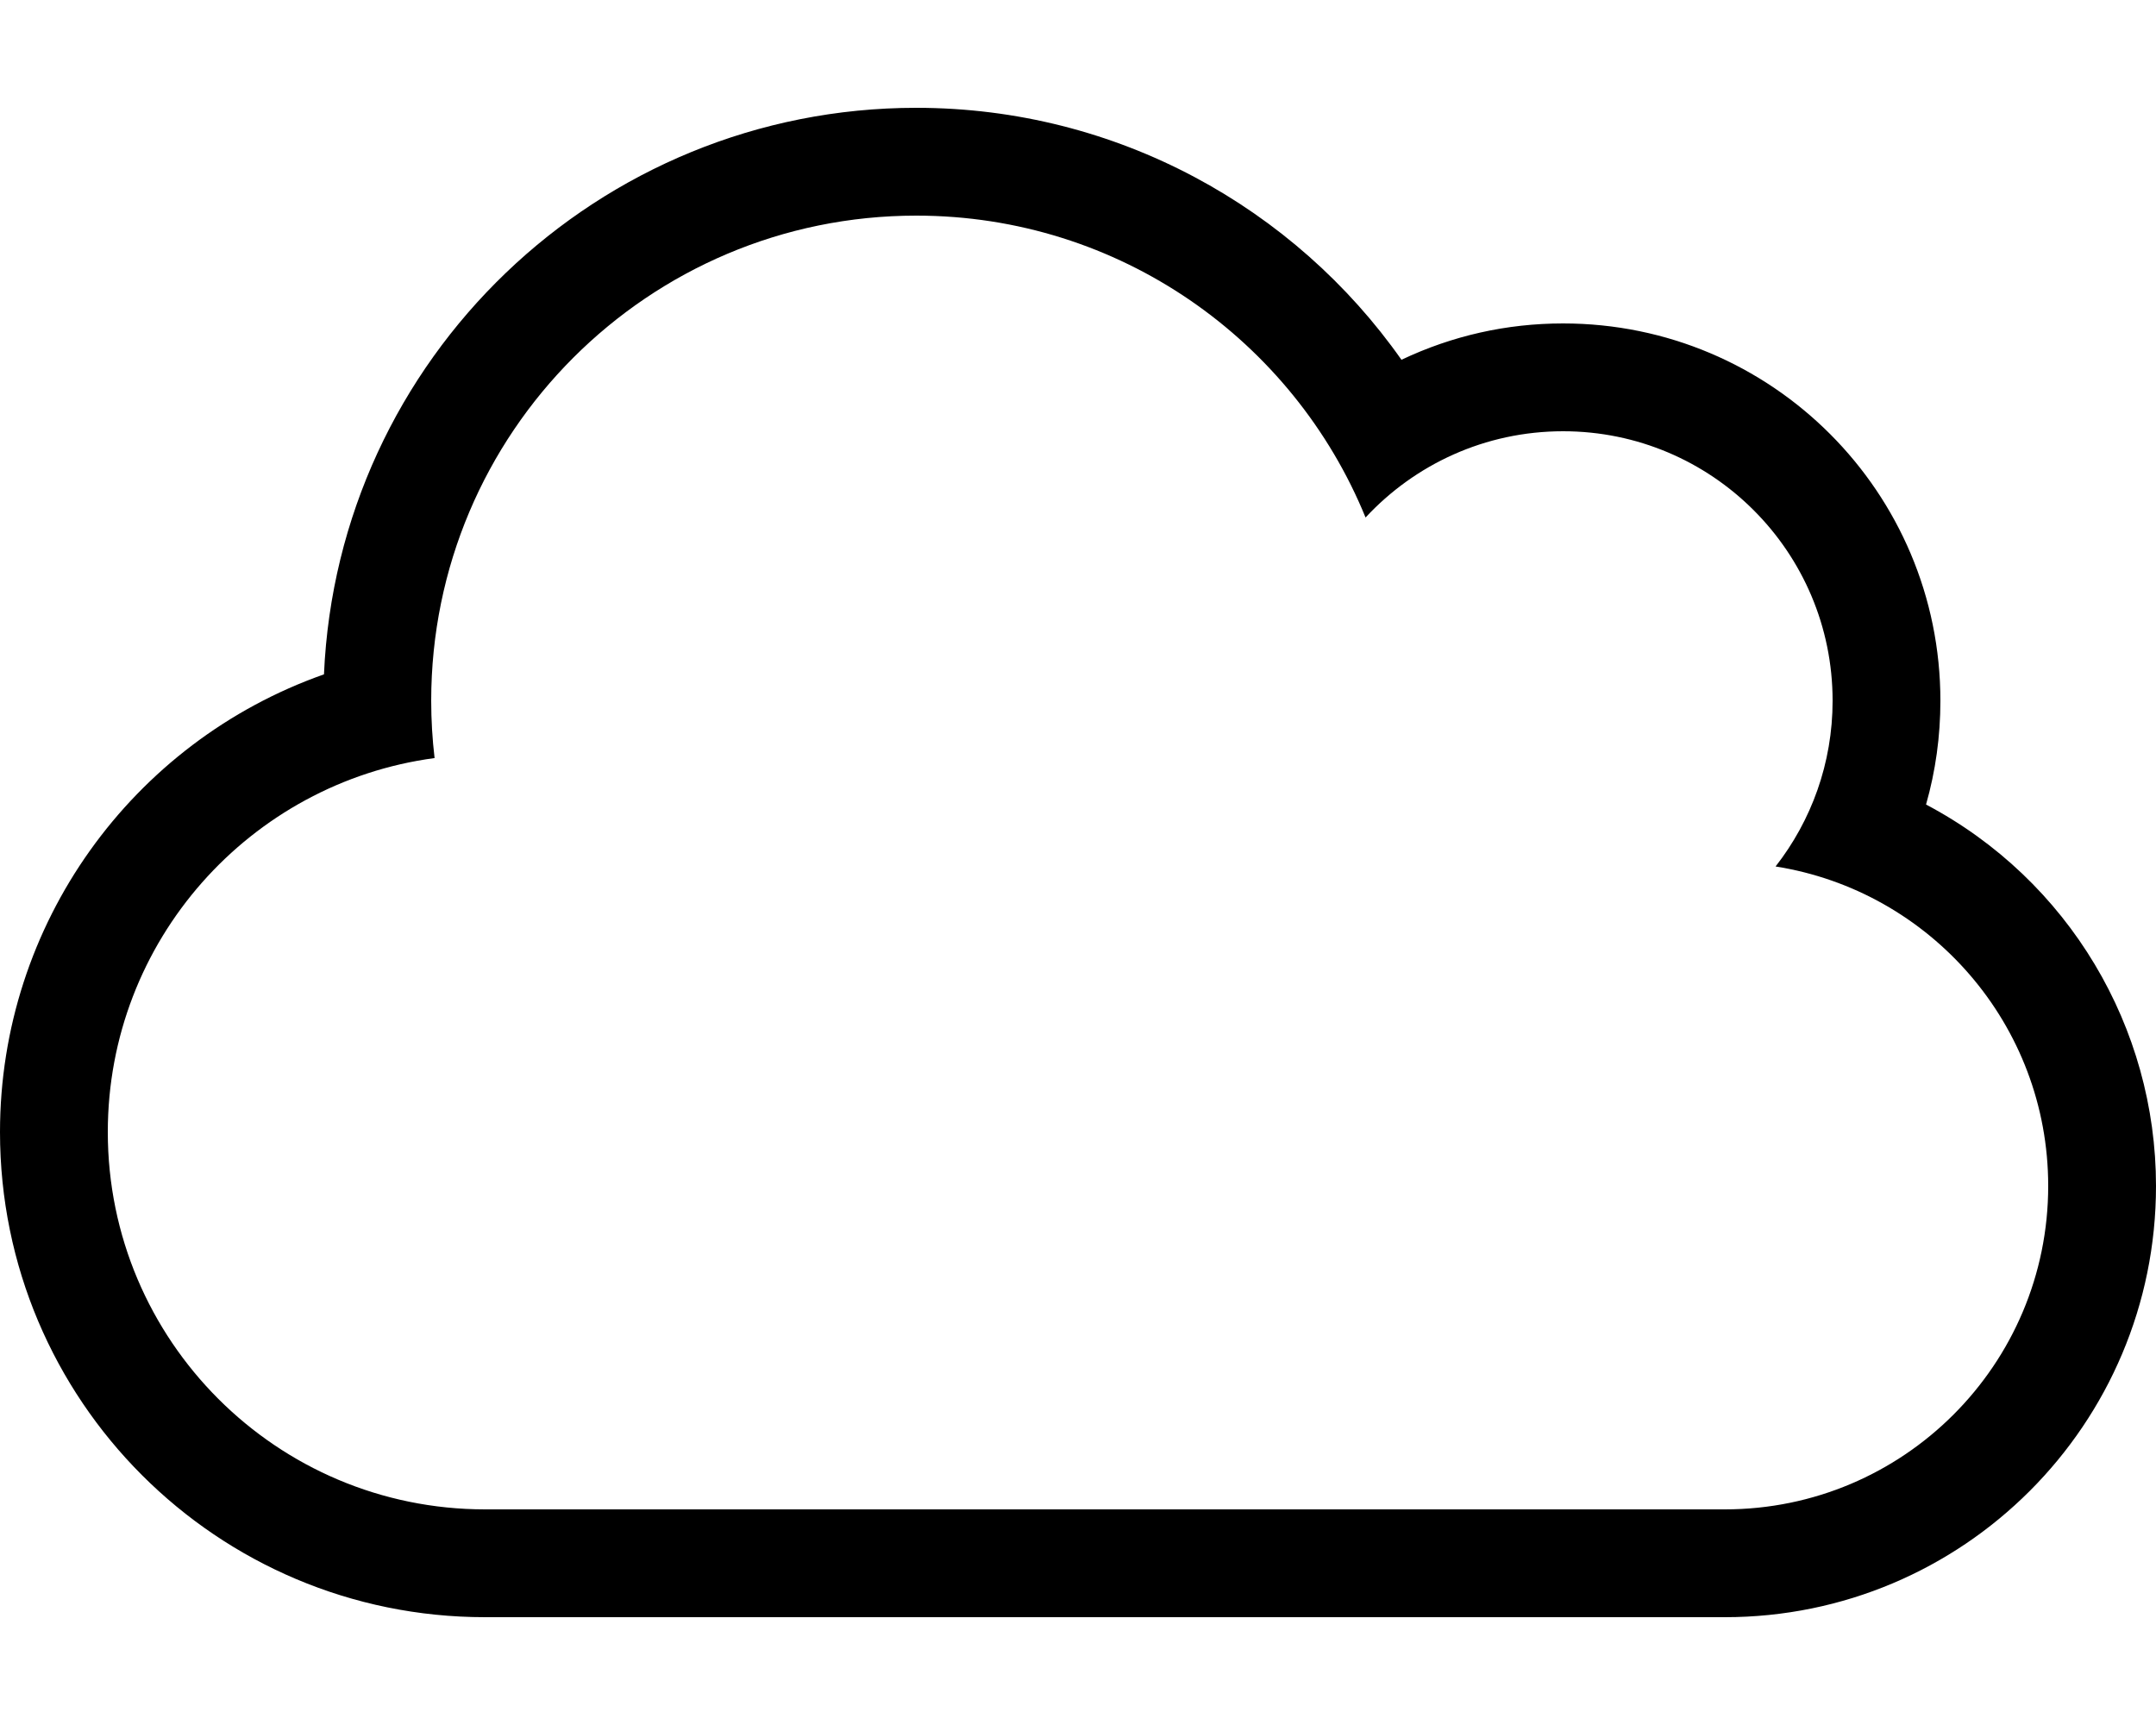
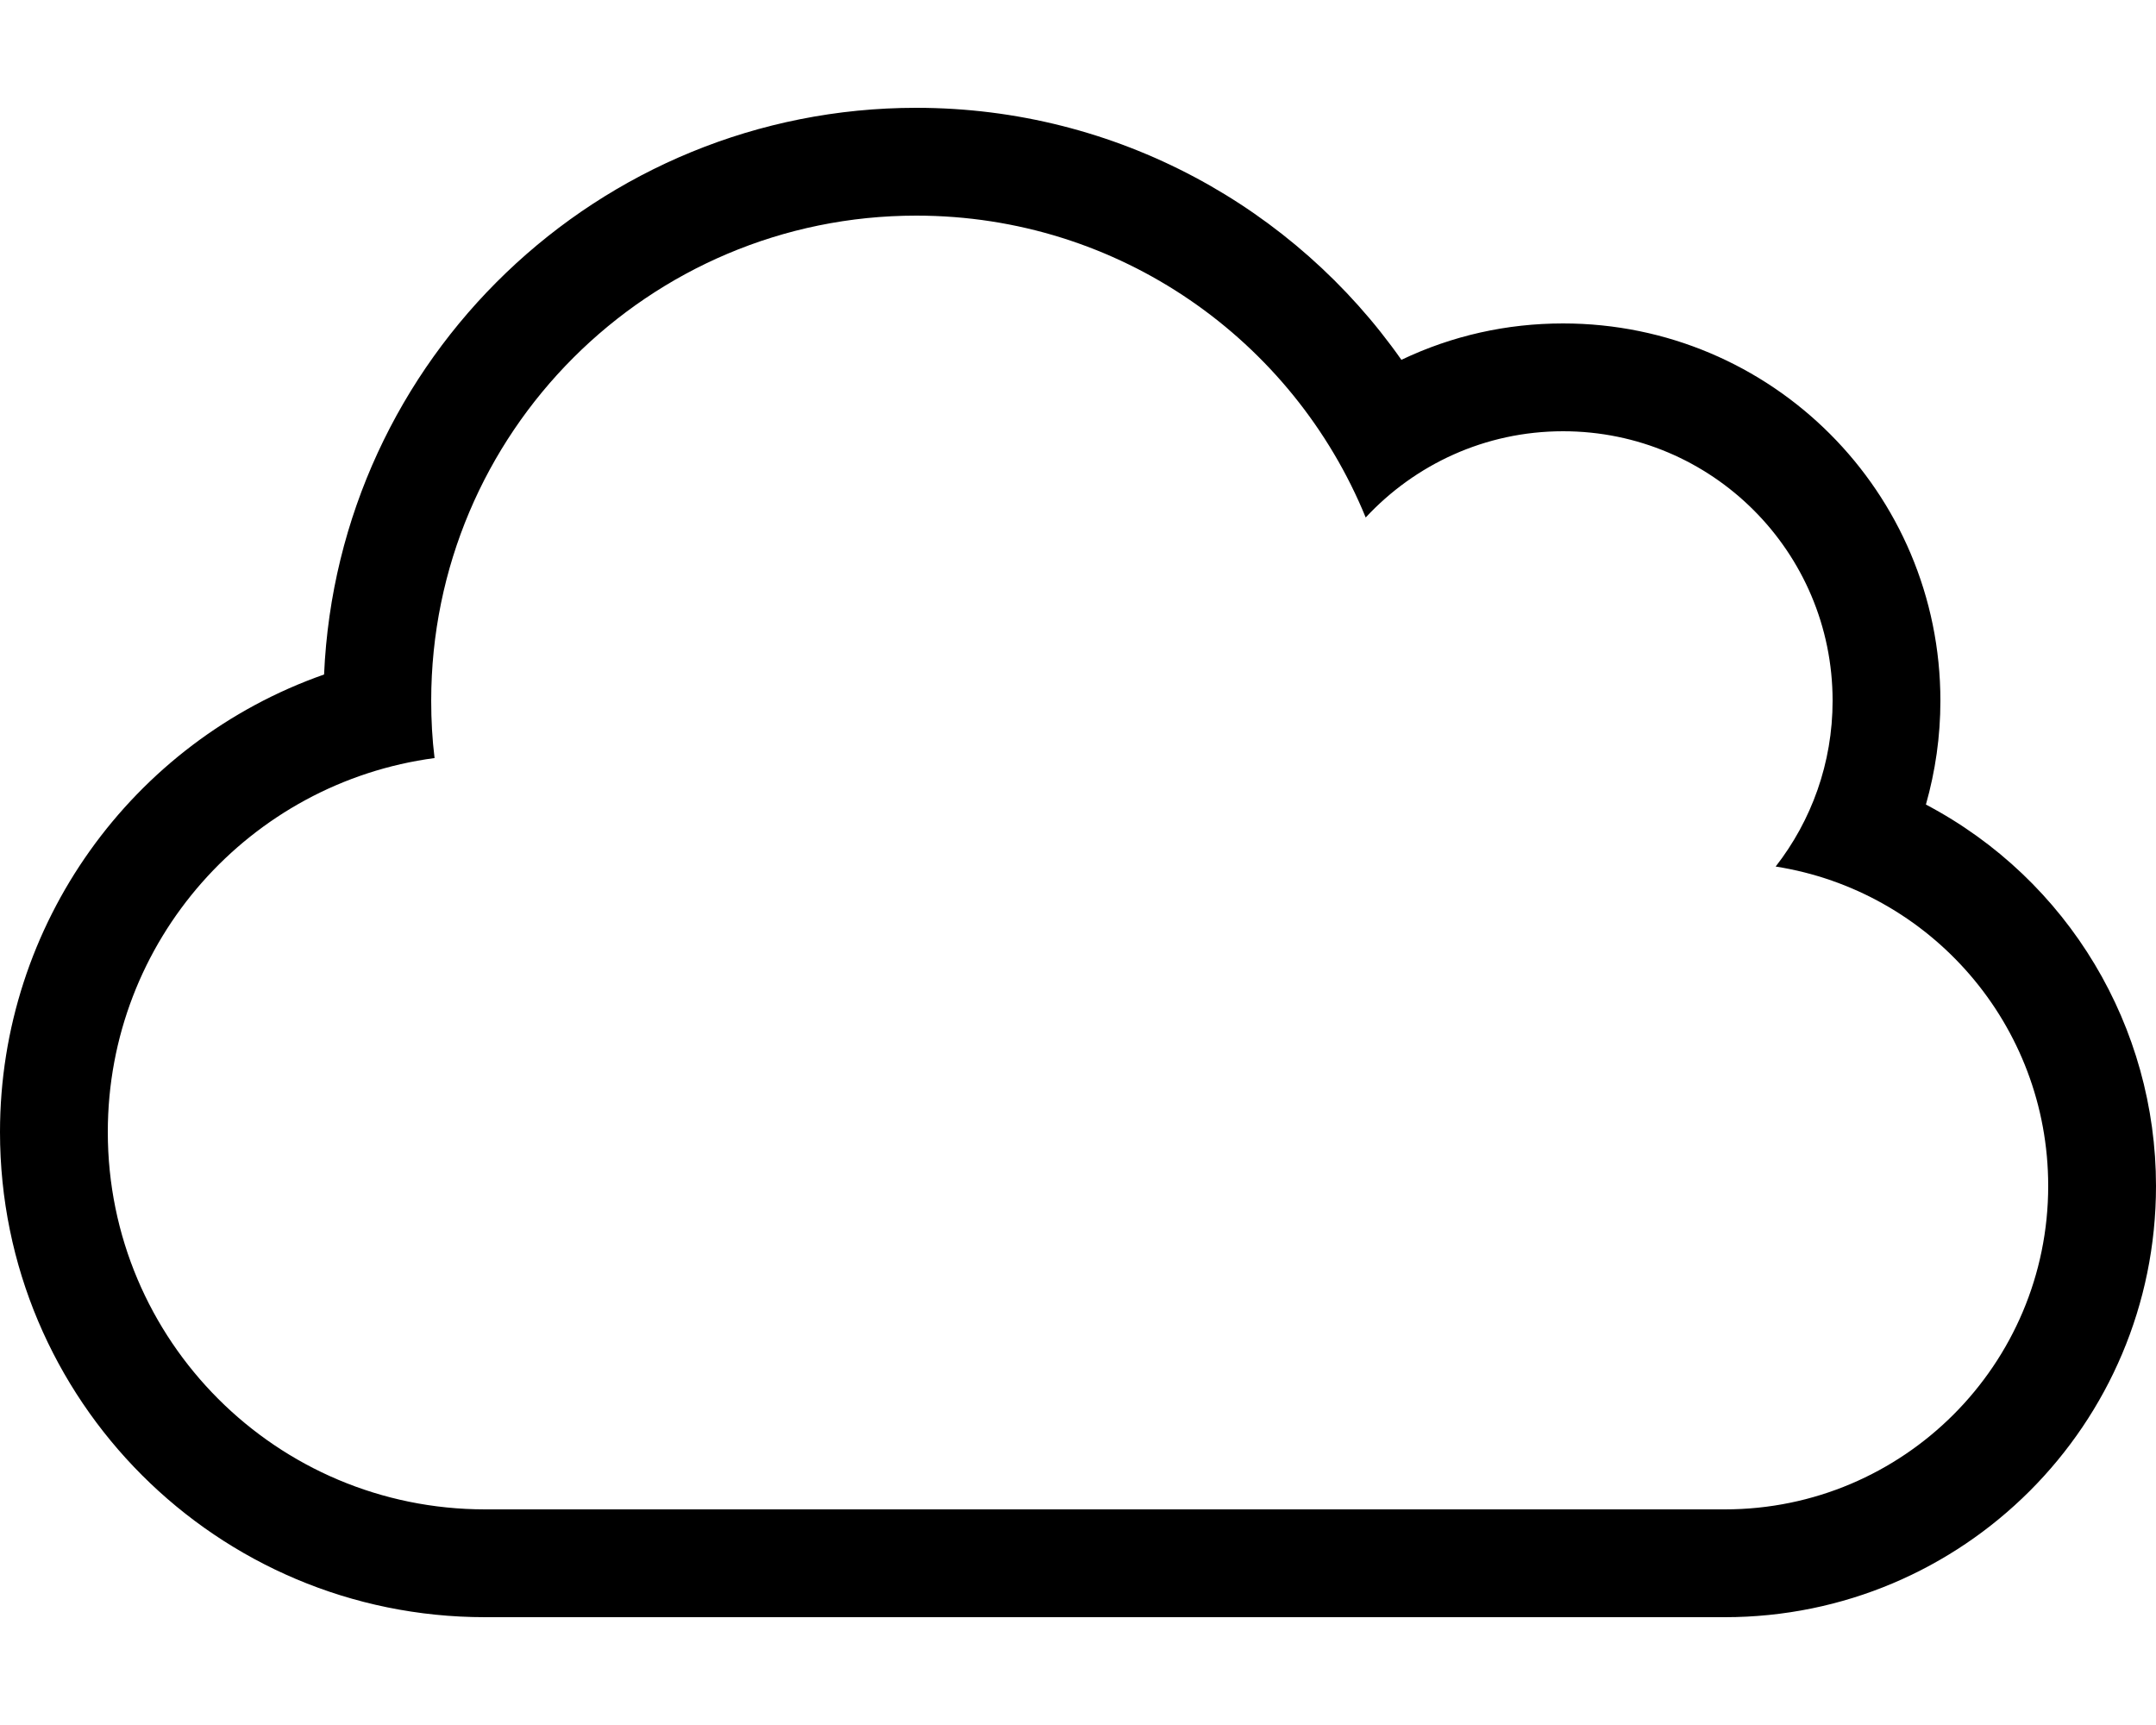
<svg xmlns="http://www.w3.org/2000/svg" viewBox="0 0 640 512">
-   <path d="M272 64c60.28 0 111.899 37.044 133.36 89.604C419.97 137.862 440.829 128 464 128c44.183 0 80 35.817 80 80 0 18.55-6.331 35.612-16.927 49.181C572.931 264.413 608 304.109 608 352c0 53.019-42.981 96-96 96H144c-61.856 0-112-50.144-112-112 0-56.77 42.24-103.669 97.004-110.998A145.47 145.47 0 0 1 128 208c0-79.529 64.471-144 144-144m0-32c-94.444 0-171.749 74.49-175.83 168.157C39.171 220.236 0 274.272 0 336c0 79.583 64.404 144 144 144h368c70.74 0 128-57.249 128-128 0-46.976-25.815-90.781-68.262-113.208C574.558 228.898 576 218.571 576 208c0-61.898-50.092-112-112-112-16.734 0-32.898 3.631-47.981 10.785C384.386 61.786 331.688 32 272 32z" />
+   <path d="M571.7 238.8c2.8-9.9 4.3-20.2 4.3-30.8 0-61.9-50.1-112-112-112-16.7 0-32.9 3.6-48 10.8-31.6-45-84.3-74.8-144-74.8-94.4 0-171.7 74.5-175.8 168.2C39.2 220.2 0 274.3 0 336c0 79.6 64.4 144 144 144h368c70.7 0 128-57.2 128-128 0-47-25.8-90.8-68.3-113.2zM512 448H144c-61.9 0-112-50.1-112-112 0-56.8 42.2-103.7 97-111-.7-5.6-1-11.3-1-17 0-79.5 64.5-144 144-144 60.3 0 111.9 37 133.4 89.6C420 137.9 440.8 128 464 128c44.2 0 80 35.8 80 80 0 18.5-6.3 35.6-16.9 49.2C573 264.4 608 304.1 608 352c0 53-43 96-96 96z" />
</svg>
